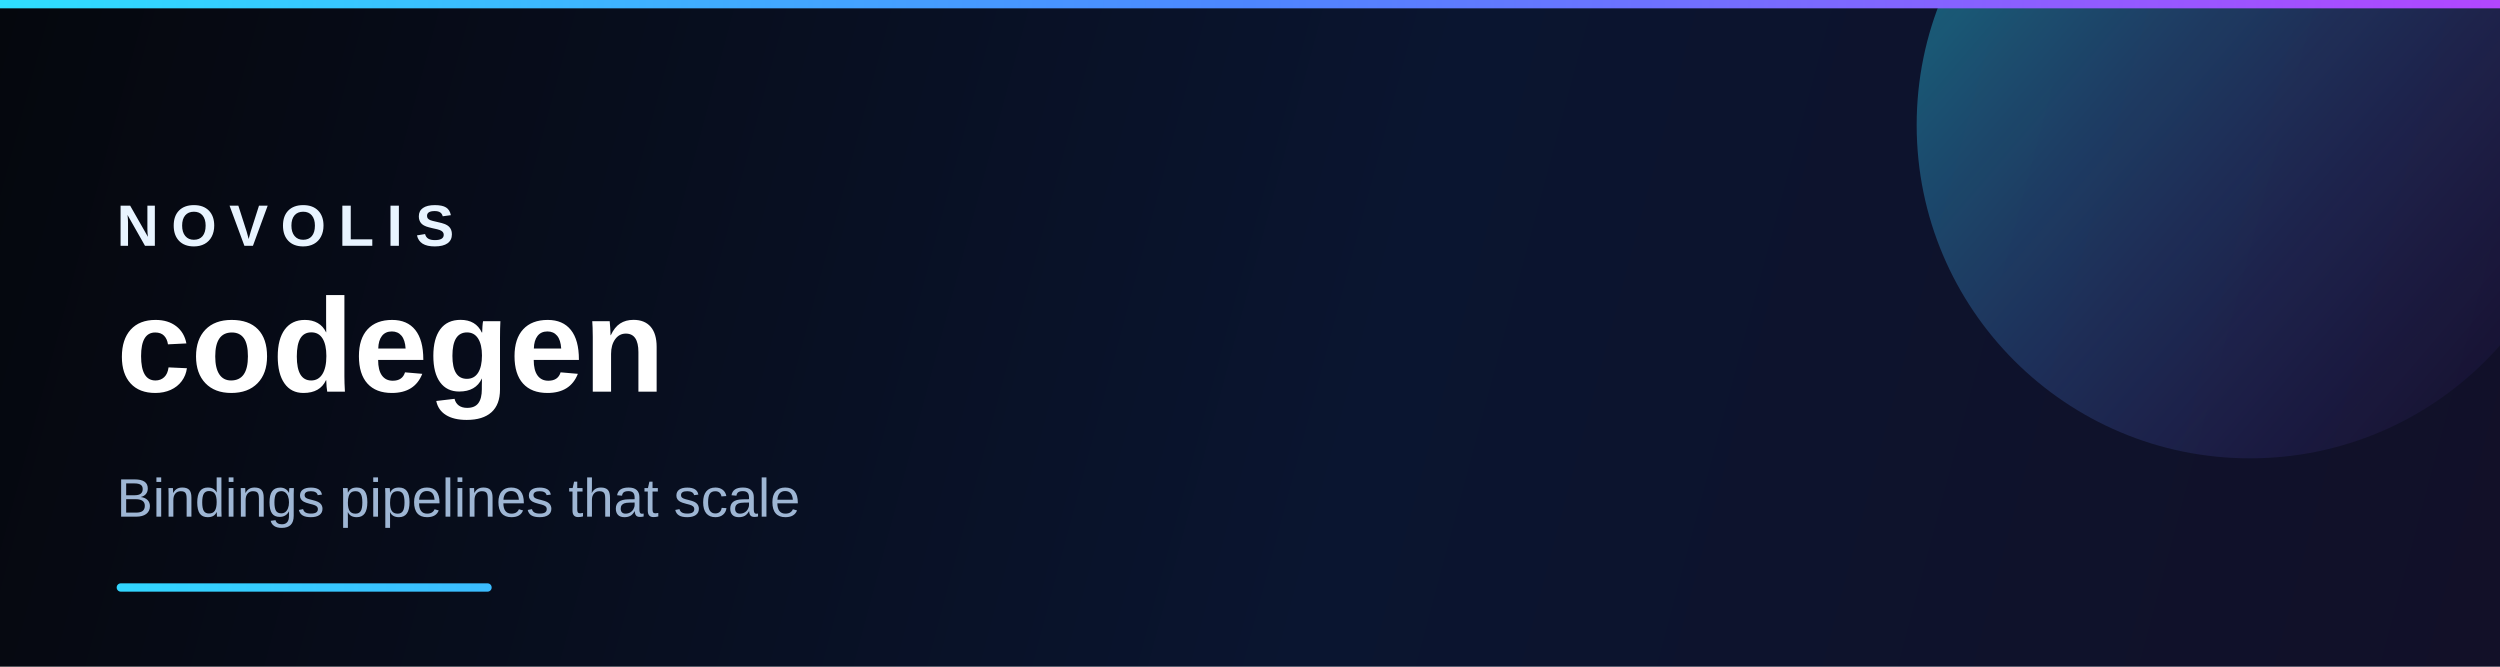
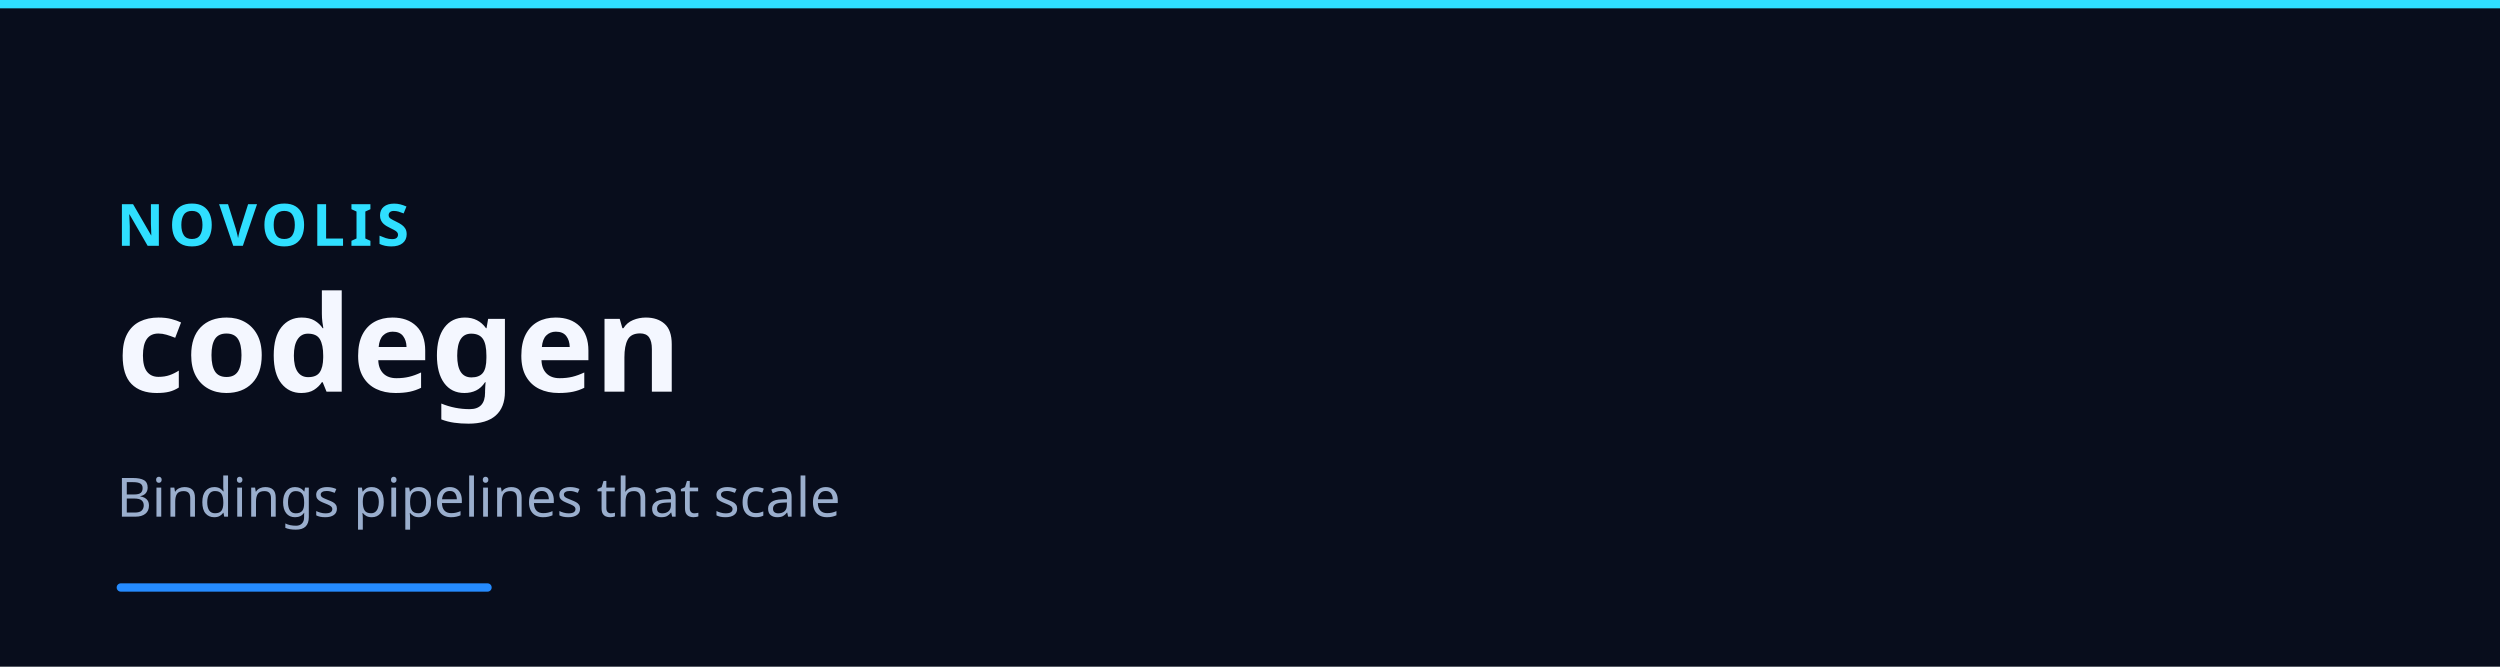
<svg xmlns="http://www.w3.org/2000/svg" viewBox="0 0 1200 320" width="1200" height="320" role="img" aria-label="Novolis codegen">
-   <defs>
-     <linearGradient id="bg" x1="0" y1="0" x2="1200" y2="320" gradientUnits="userSpaceOnUse">
-       <stop offset="0" stop-color="#05070d" />
-       <stop offset="0.55" stop-color="#0a1530" />
-       <stop offset="1" stop-color="#121028" />
-     </linearGradient>
-     <linearGradient id="accent" x1="0" y1="0" x2="1200" y2="0" gradientUnits="userSpaceOnUse">
-       <stop offset="0" stop-color="#2fdfff" />
-       <stop offset="0.5" stop-color="#4d86ff" />
-       <stop offset="1" stop-color="#b246ff" />
-     </linearGradient>
-     <linearGradient id="glow" x1="900" y1="40" x2="1180" y2="280" gradientUnits="userSpaceOnUse">
-       <stop offset="0" stop-color="#2fdfff" stop-opacity="0.35" />
-       <stop offset="1" stop-color="#8f37ff" stop-opacity="0" />
-     </linearGradient>
-   </defs>
-   <rect width="1200" height="320" fill="url(#bg)" />
-   <circle cx="1080" cy="60" r="160" fill="url(#glow)" />
-   <rect x="0" y="0" width="1200" height="4" fill="url(#accent)" />
-   <text x="56" y="118" fill="#e8f4ff" font-family="Segoe UI, Helvetica Neue, Arial, sans-serif" font-size="28" font-weight="600" letter-spacing="6">NOVOLIS</text>
-   <text x="56" y="188" fill="#ffffff" font-family="Segoe UI, Helvetica Neue, Arial, sans-serif" font-size="64" font-weight="700">codegen</text>
-   <text x="56" y="248" fill="#9eb6d4" font-family="Segoe UI, Helvetica Neue, Arial, sans-serif" font-size="26">Bindings pipelines that scale</text>
-   <rect x="56" y="280" width="180" height="4" rx="2" fill="url(#accent)" />
+   <rect width="1200" height="320" fill="#080D1C" />
+   <rect x="0" y="0" width="1200" height="4" fill="#2FDFFF" />
+   <text x="56" y="118" fill="#2FDFFF" font-family="Segoe UI, Candara, Calibri, sans-serif" font-size="28" font-weight="bold" letter-spacing="2.2">NOVOLIS</text>
+   <text x="56" y="188" fill="#F4F7FF" font-family="Segoe UI, Candara, Calibri, sans-serif" font-size="64" font-weight="700">codegen</text>
+   <text x="56" y="248" fill="#9AAECD" font-family="Segoe UI, Candara, Calibri, sans-serif" font-size="26">Bindings pipelines that scale</text>
+   <rect x="56" y="280" width="180" height="4" rx="2" fill="#258BFF" />
</svg>
